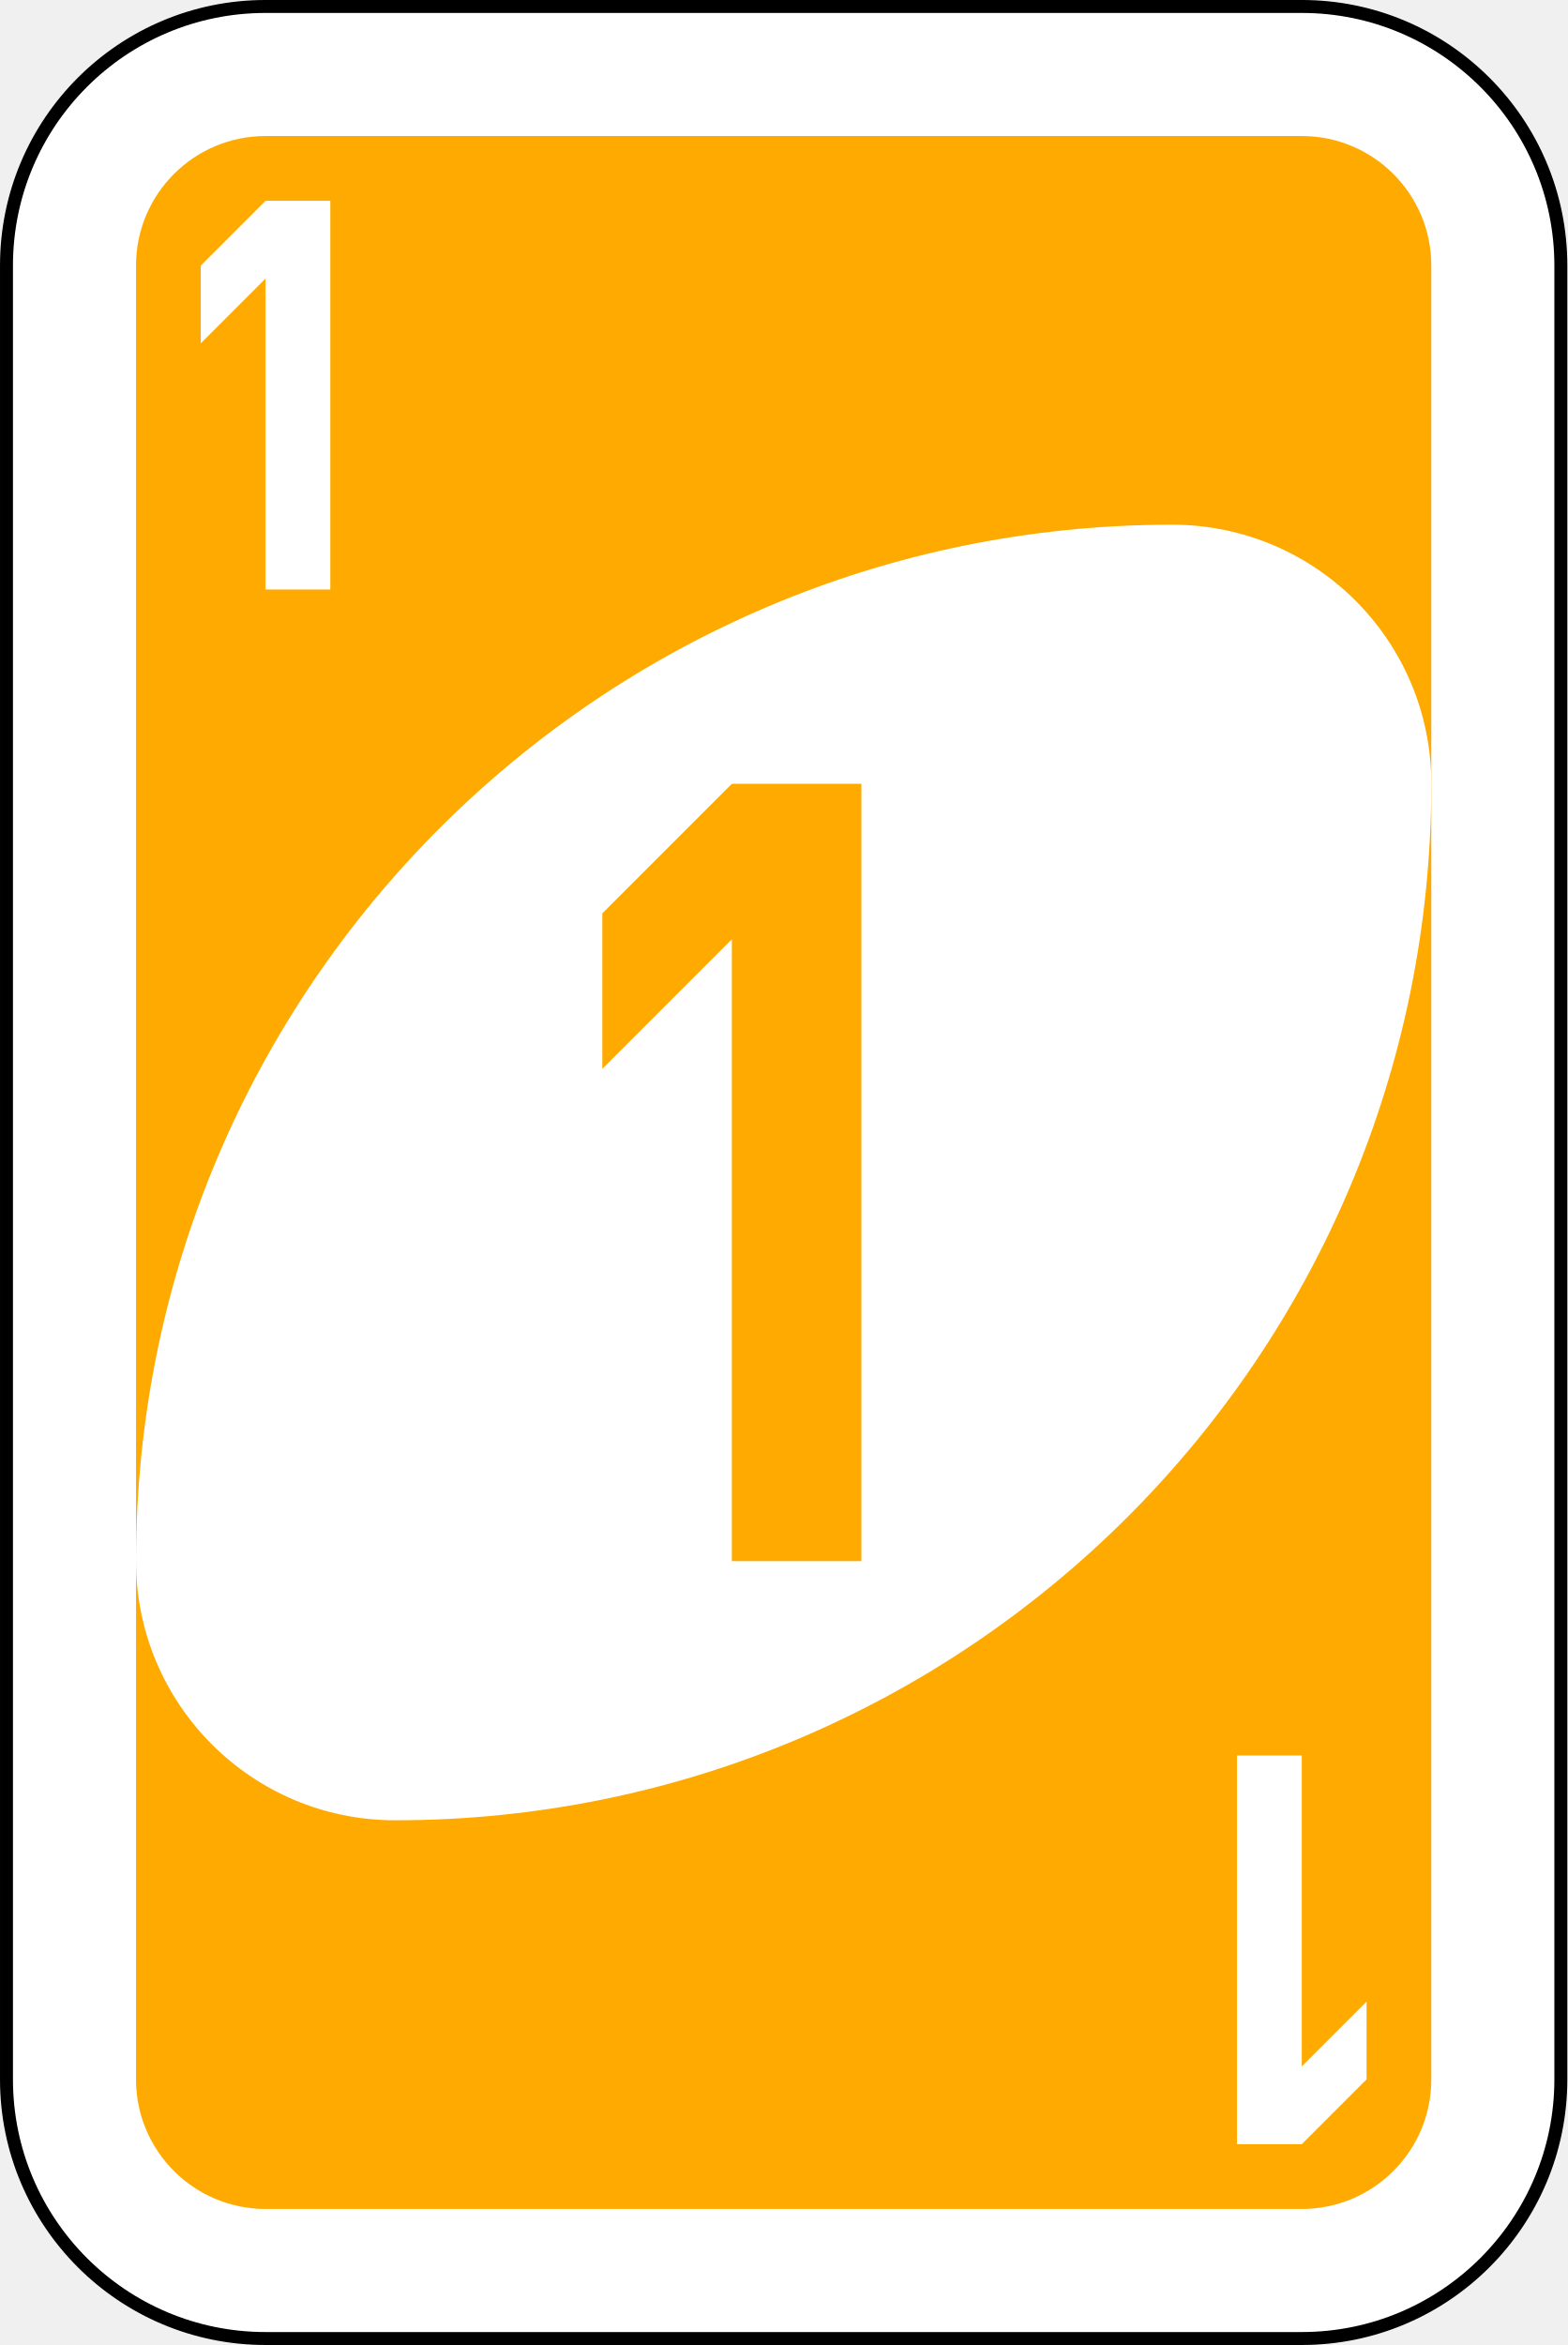
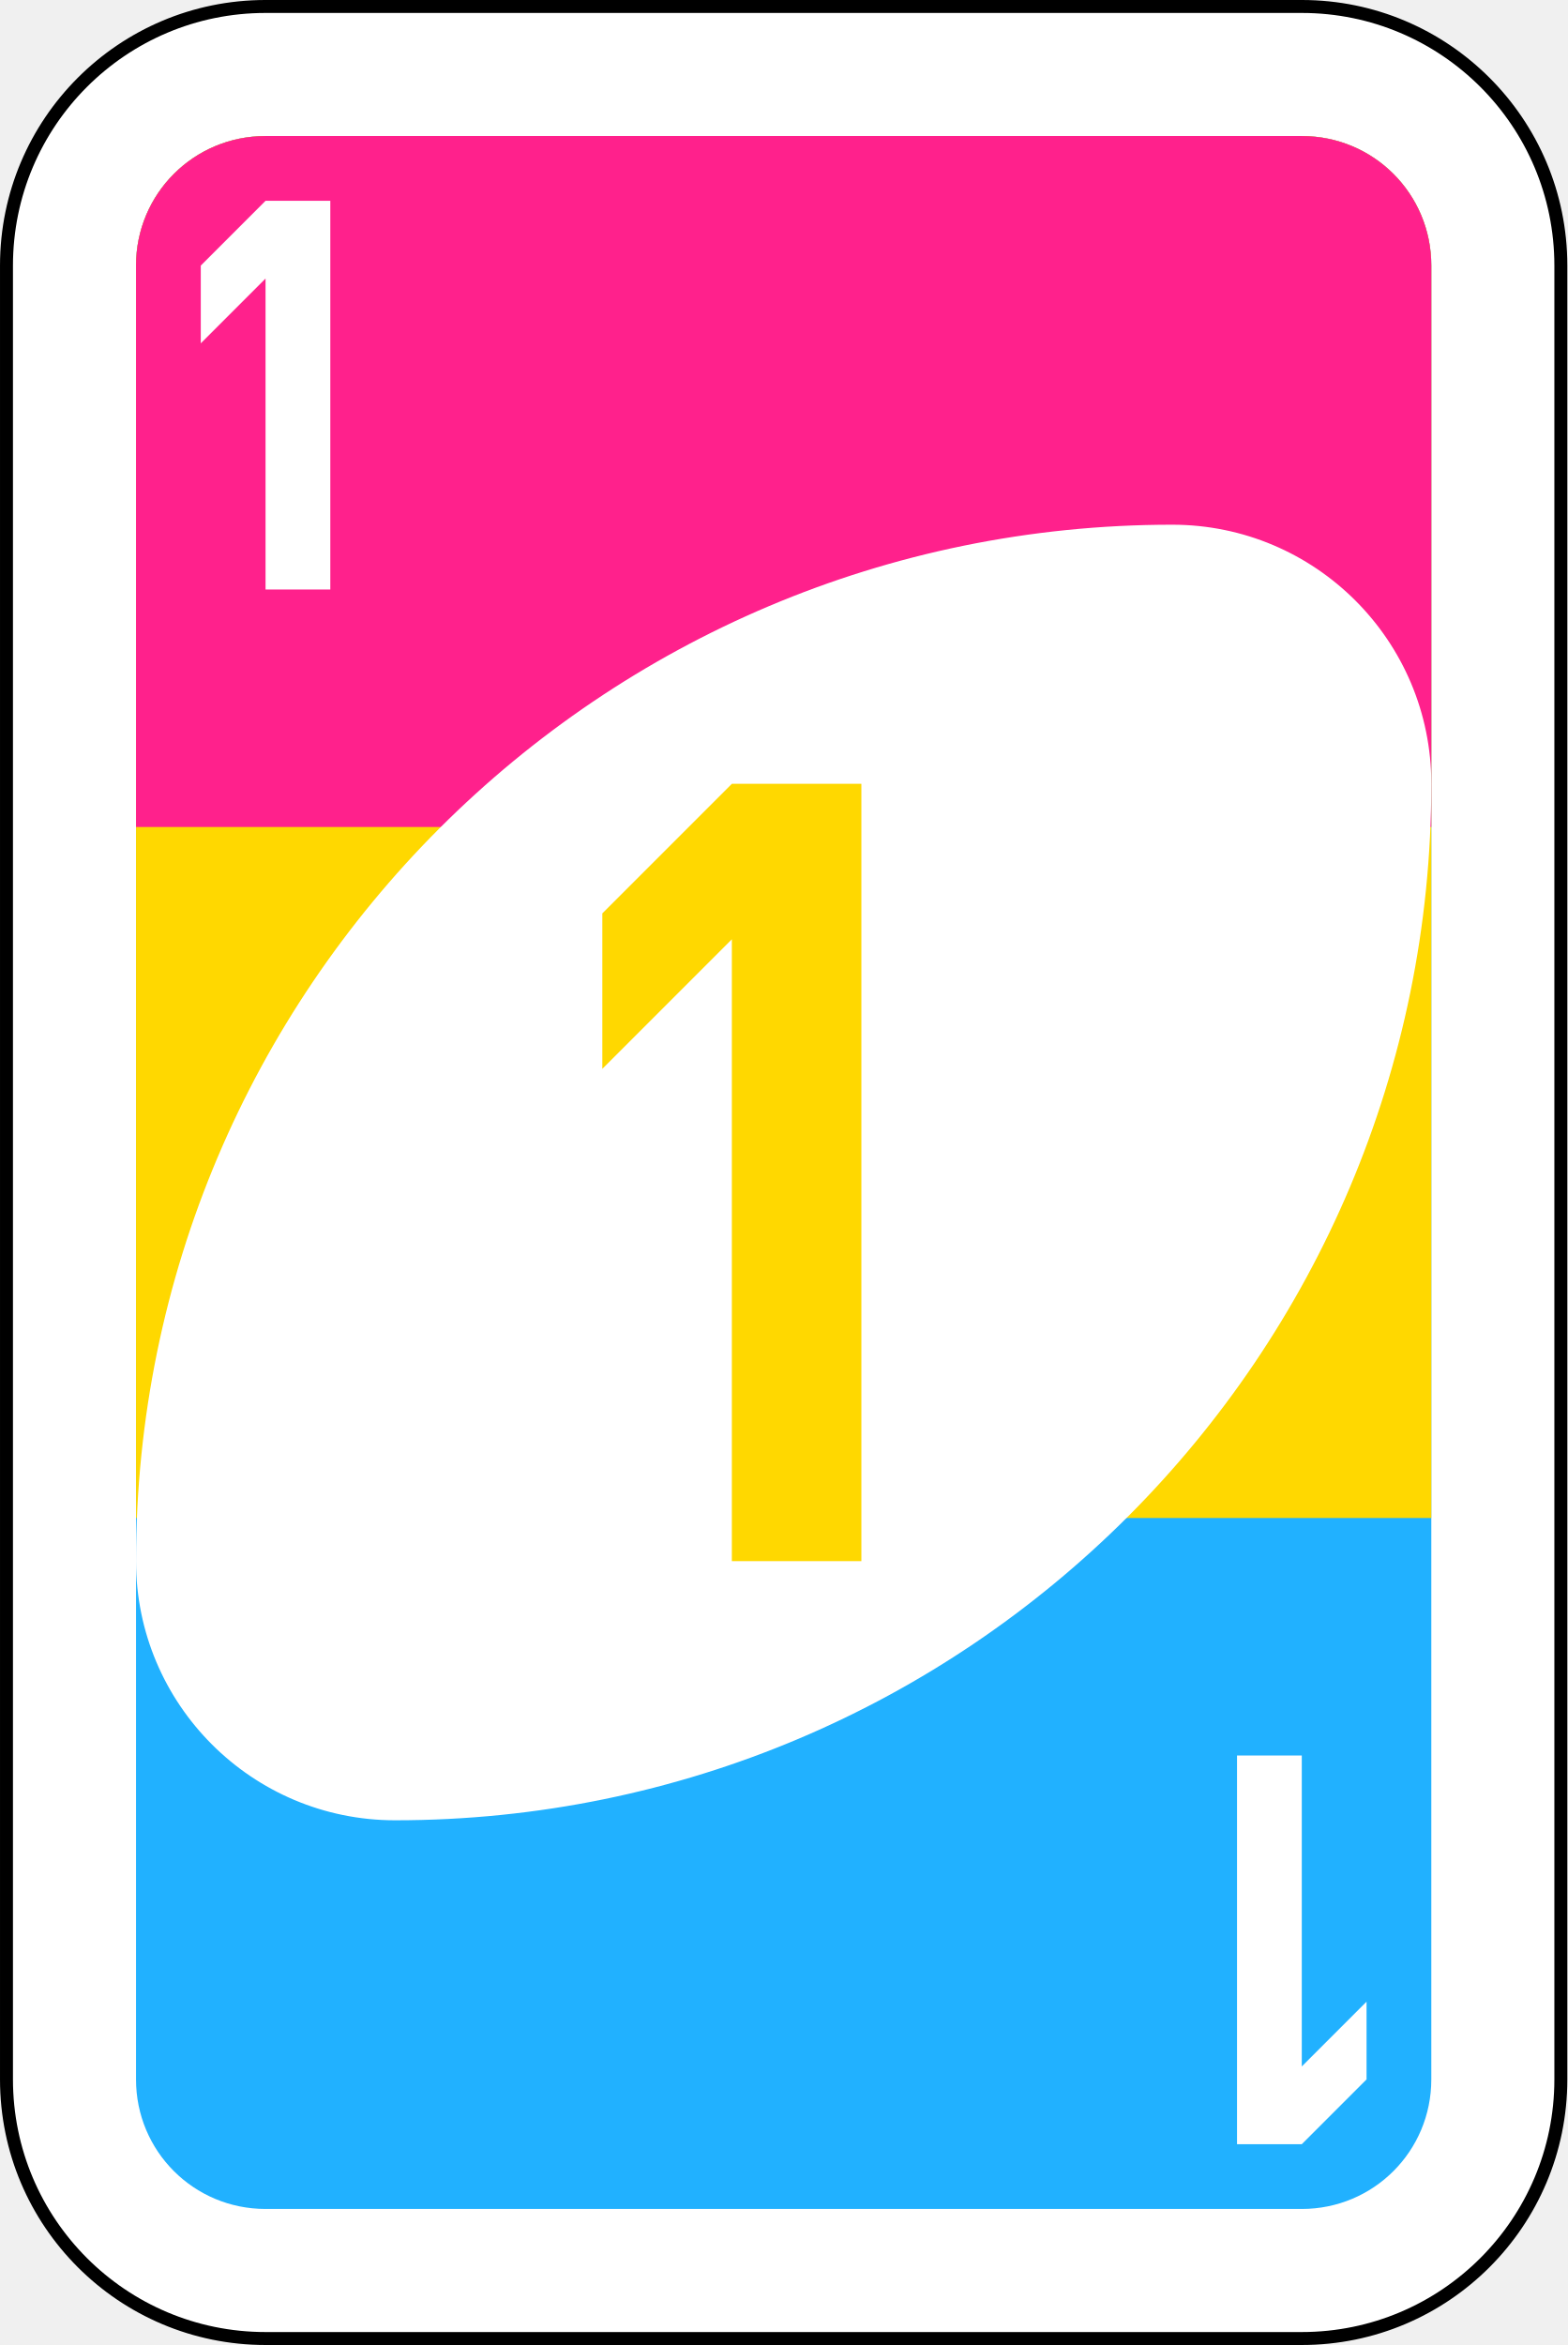
<svg xmlns="http://www.w3.org/2000/svg" width="68.298mm" height="102.164mm" viewBox="0 0 242 362" id="svg6717" version="1.1">
  <defs id="defs6719" />
  <g id="layer1" transform="translate(-236.1428,-337.0765)">
-     <g id="g6563-5" transform="matrix(4,0,0,4,-2.85718,-991.3724)">
-       <rect style="fill:#ffffff;fill-opacity:1;fill-rule:evenodd;stroke:#000000;stroke-width:0.5;stroke-miterlimit:4;stroke-dasharray:none" id="rect2987-3" y="332.362" x="60" ry="10" rx="10" height="90" width="60" />
-       <rect style="fill:#ffaa00;fill-opacity:1;fill-rule:evenodd;stroke:none" id="rect3757-51" y="337.362" x="65" ry="5" rx="5" height="80" width="50" />
-       <path style="fill:#ffffff;fill-opacity:1;fill-rule:evenodd;stroke:none" id="path3773-0-4-8-4-22" d="m 105,352.362 c -22.091,0 -40,17.909 -40,40 0,5.523 4.477,10 10,10 22.091,0 40,-17.909 40,-40 0,-5.523 -4.477,-10 -10,-10 z" />
-       <path style="fill:#ffaa00;fill-opacity:1;fill-rule:evenodd;stroke:none" id="rect3921-2" d="m 88,362.362 -5,5 0,6 5,-5 0,24 5,0 0,-30 z" />
-       <path style="fill:#ffffff;fill-opacity:1;fill-rule:evenodd;stroke:none" id="rect3921-5-6" d="m 70,339.862 -2.5,2.5 0,3 2.5,-2.5 0,12 2.5,0 0,-15 z" />
-       <path style="fill:#ffffff;fill-opacity:1;fill-rule:evenodd;stroke:none" id="rect3921-5-5-4" d="m 110,414.862 2.5,-2.5 0,-3 -2.5,2.5 0,-12 -2.5,0 0,15 z" />
+     <g id="layer1-1" transform="translate(6.3510742e-5,7.4501953e-5)">
+       <rect style="fill:#ffffff;fill-opacity:1;fill-rule:evenodd;stroke:#000000;stroke-width:2;stroke-miterlimit:4;stroke-dasharray:none" id="rect2987-8-5-81-7-4-9-0" y="338.076" x="237.143" ry="40" rx="40" height="360" width="240" />
+       <g id="g915" transform="matrix(0.2499996,0,0,0.666666,257.1428,358.0764)">
+         <path id="path898" style="fill:#21b1ff;fill-opacity:1;stroke-width:0.435" d="m 43.732,22.4 c -11.819,0 -21.332,9.513 -21.332,21.332 V 342.4 c 0,11.819 9.513,21.332 21.332,21.332 H 214.4 c 11.819,0 21.332,-9.513 21.332,-21.332 V 43.732 c 0,-11.819 -9.513,-21.332 -21.332,-21.332 z" transform="matrix(3.750006,0,0,1.406251,-83.99993,-31.49993)" />
+         <path id="path900" style="fill:#ffd800;fill-opacity:1;stroke-width:0.435" d="m 43.732,22.4 c -11.819,0 -21.332,9.513 -21.332,21.332 V 249.955 H 235.732 V 43.732 c 0,-11.819 -9.513,-21.332 -21.332,-21.332 z" transform="matrix(3.750006,0,0,1.406251,-83.99993,-31.49993)" />
+         <path id="path902" style="fill:#ff218c;fill-opacity:1;stroke-width:0.435" d="m 43.732,22.4 c -11.819,0 -21.332,9.513 -21.332,21.332 V 136.178 H 235.732 V 43.732 c 0,-11.819 -9.513,-21.332 -21.332,-21.332 z" transform="matrix(3.750006,0,0,1.406251,-83.99993,-31.49993)" />
+       </g>
+       <path style="fill:#ffffff;fill-opacity:1;fill-rule:evenodd;stroke:none;stroke-width:4" id="path3773-0-4-8-4-60-3-86-29-8-8-8" d="m 417.143,418.076 c -88.366,0 -160,71.634 -160,160 0,22.091 17.909,40 40,40 88.366,0 160,-71.634 160,-160 0,-22.091 -17.909,-40 -40,-40 z" />
    </g>
+     <path style="fill:#ffd800;fill-opacity:1;fill-rule:evenodd;stroke:none;stroke-width:4" id="rect3921-2" d="m 349.143,458.076 -20,20 v 24 l 20,-20 v 96 h 20 V 458.076 Z" />
+     <path style="fill:#ffffff;fill-opacity:1;fill-rule:evenodd;stroke:none;stroke-width:4" id="rect3921-5-6" d="m 277.143,368.076 -10,10 v 12 l 10,-10 v 48 h 10 v -60 z" />
+     <path style="fill:#ffffff;fill-opacity:1;fill-rule:evenodd;stroke:none;stroke-width:4" id="rect3921-5-5-4" d="m 437.143,668.076 10,-10 v -12 l -10,10 v -48 h -10 v 60 z" />
  </g>
</svg>
